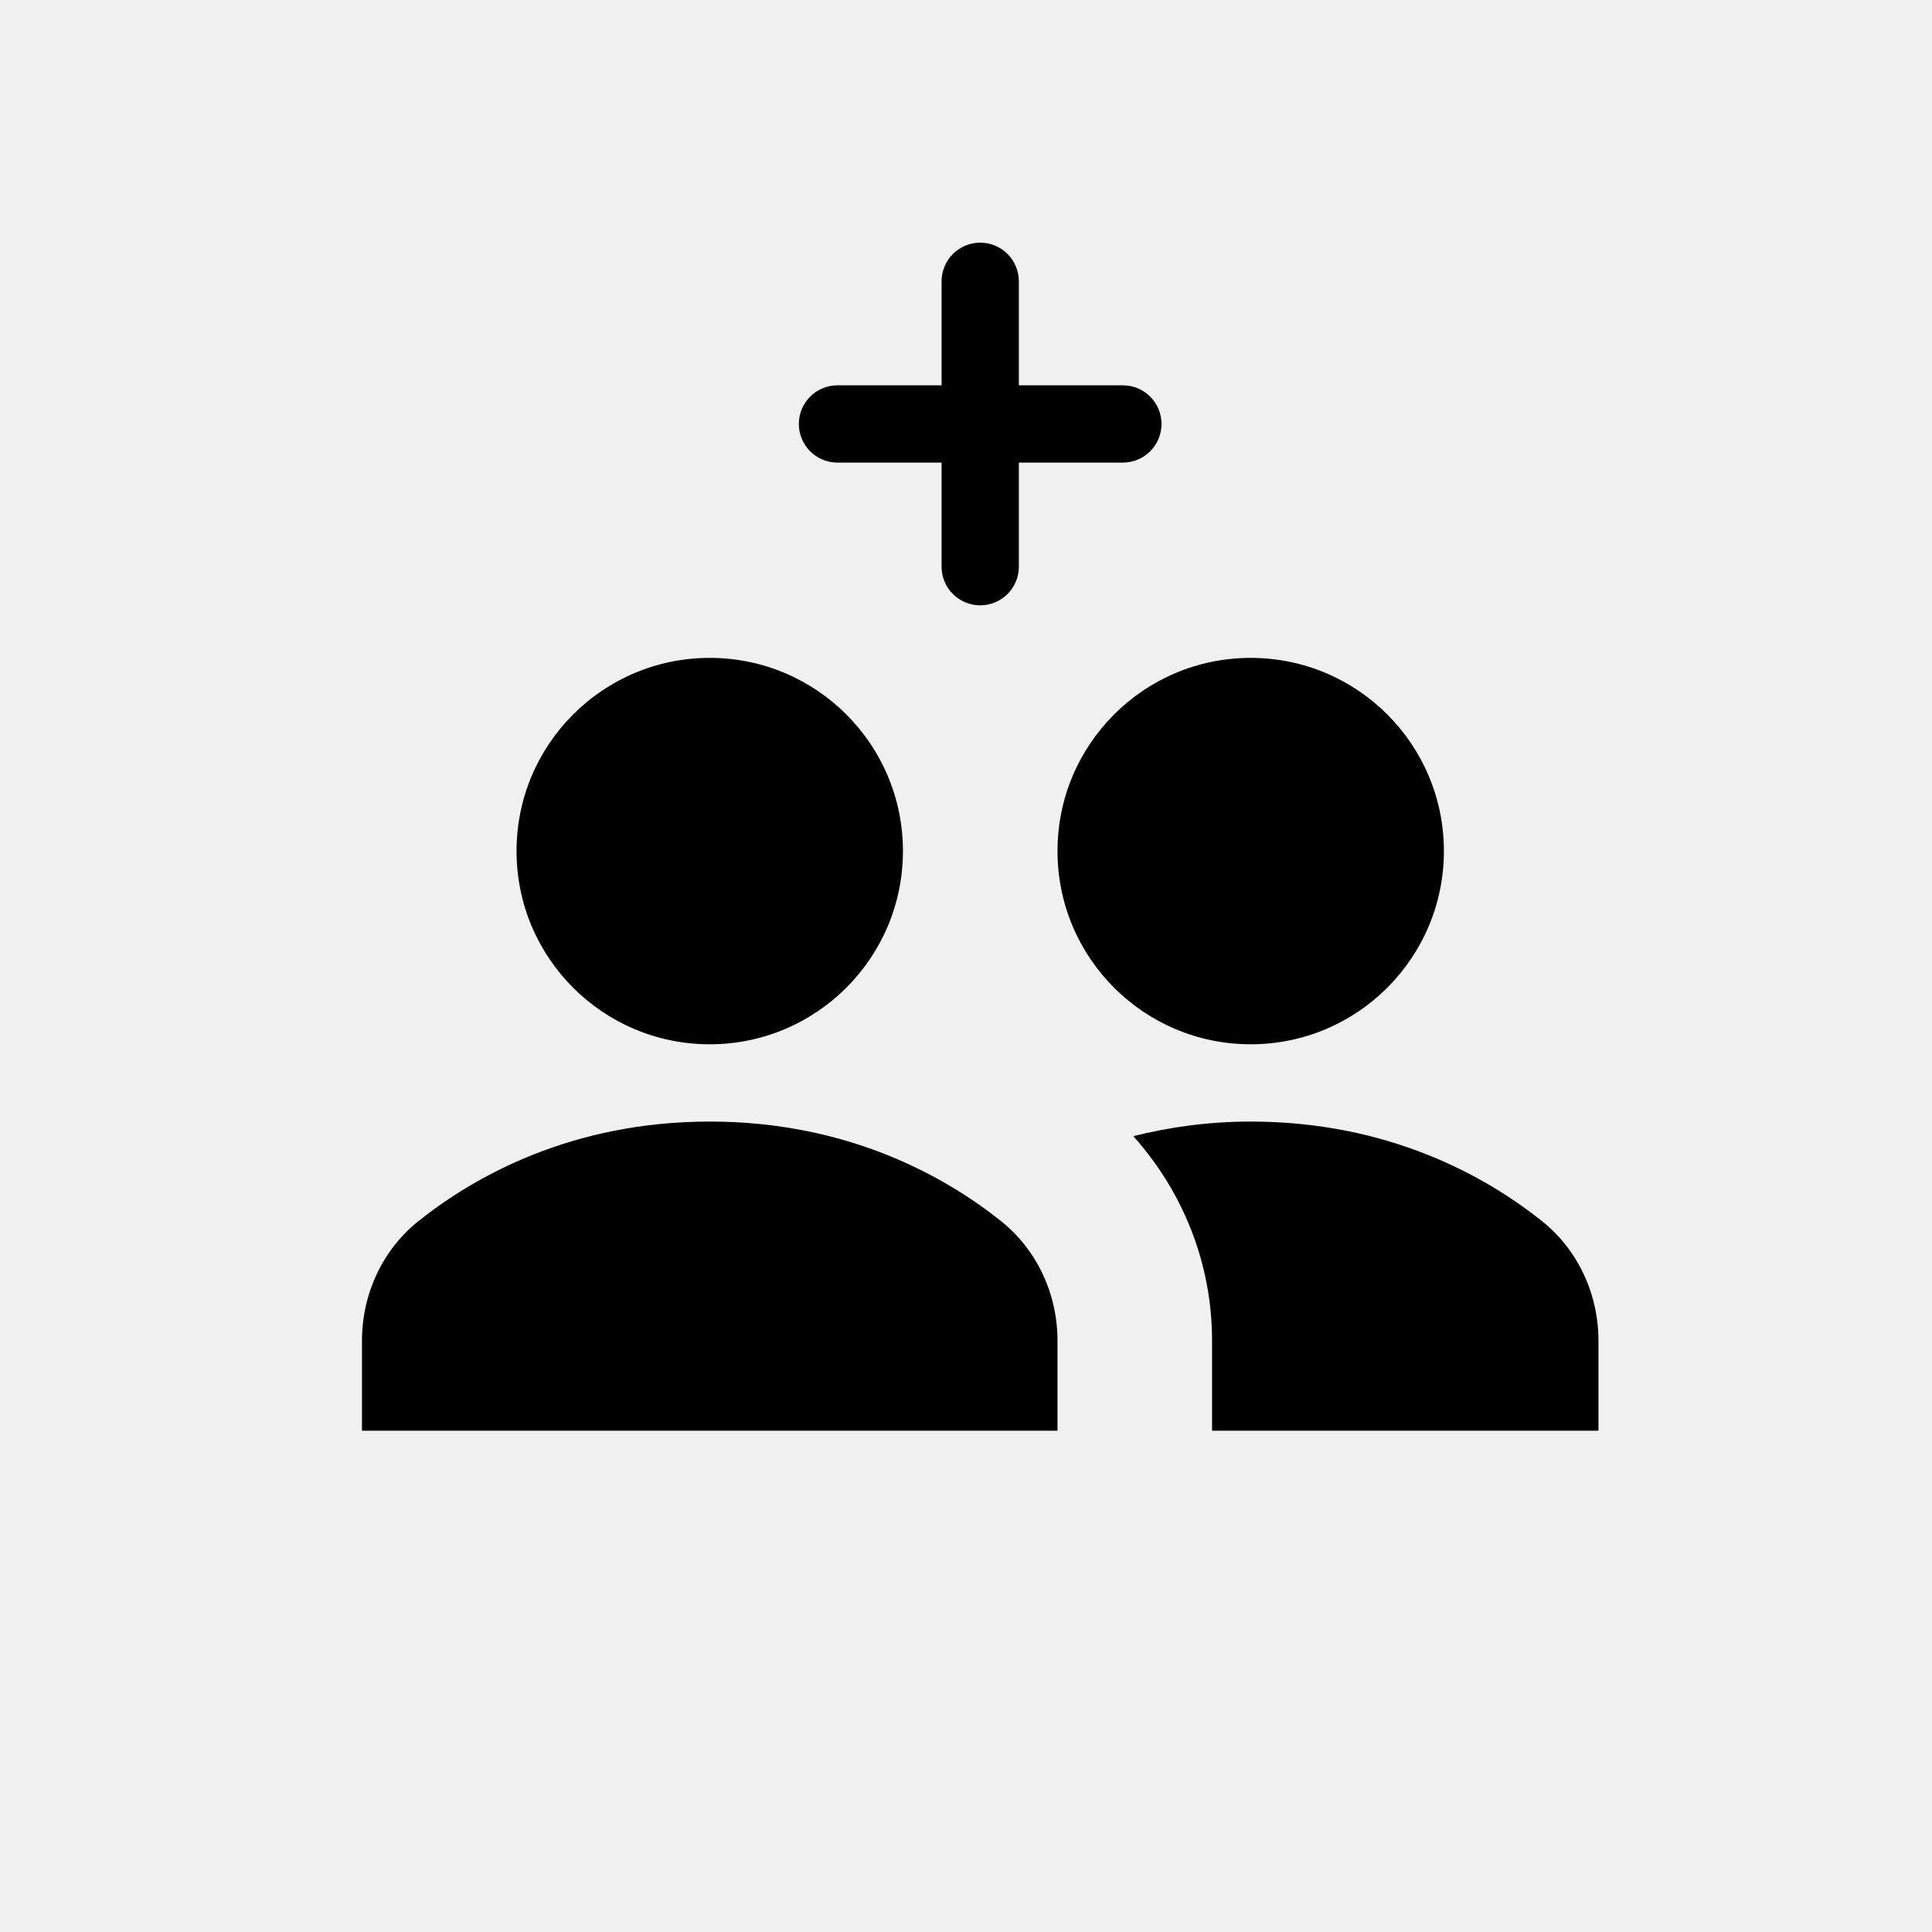
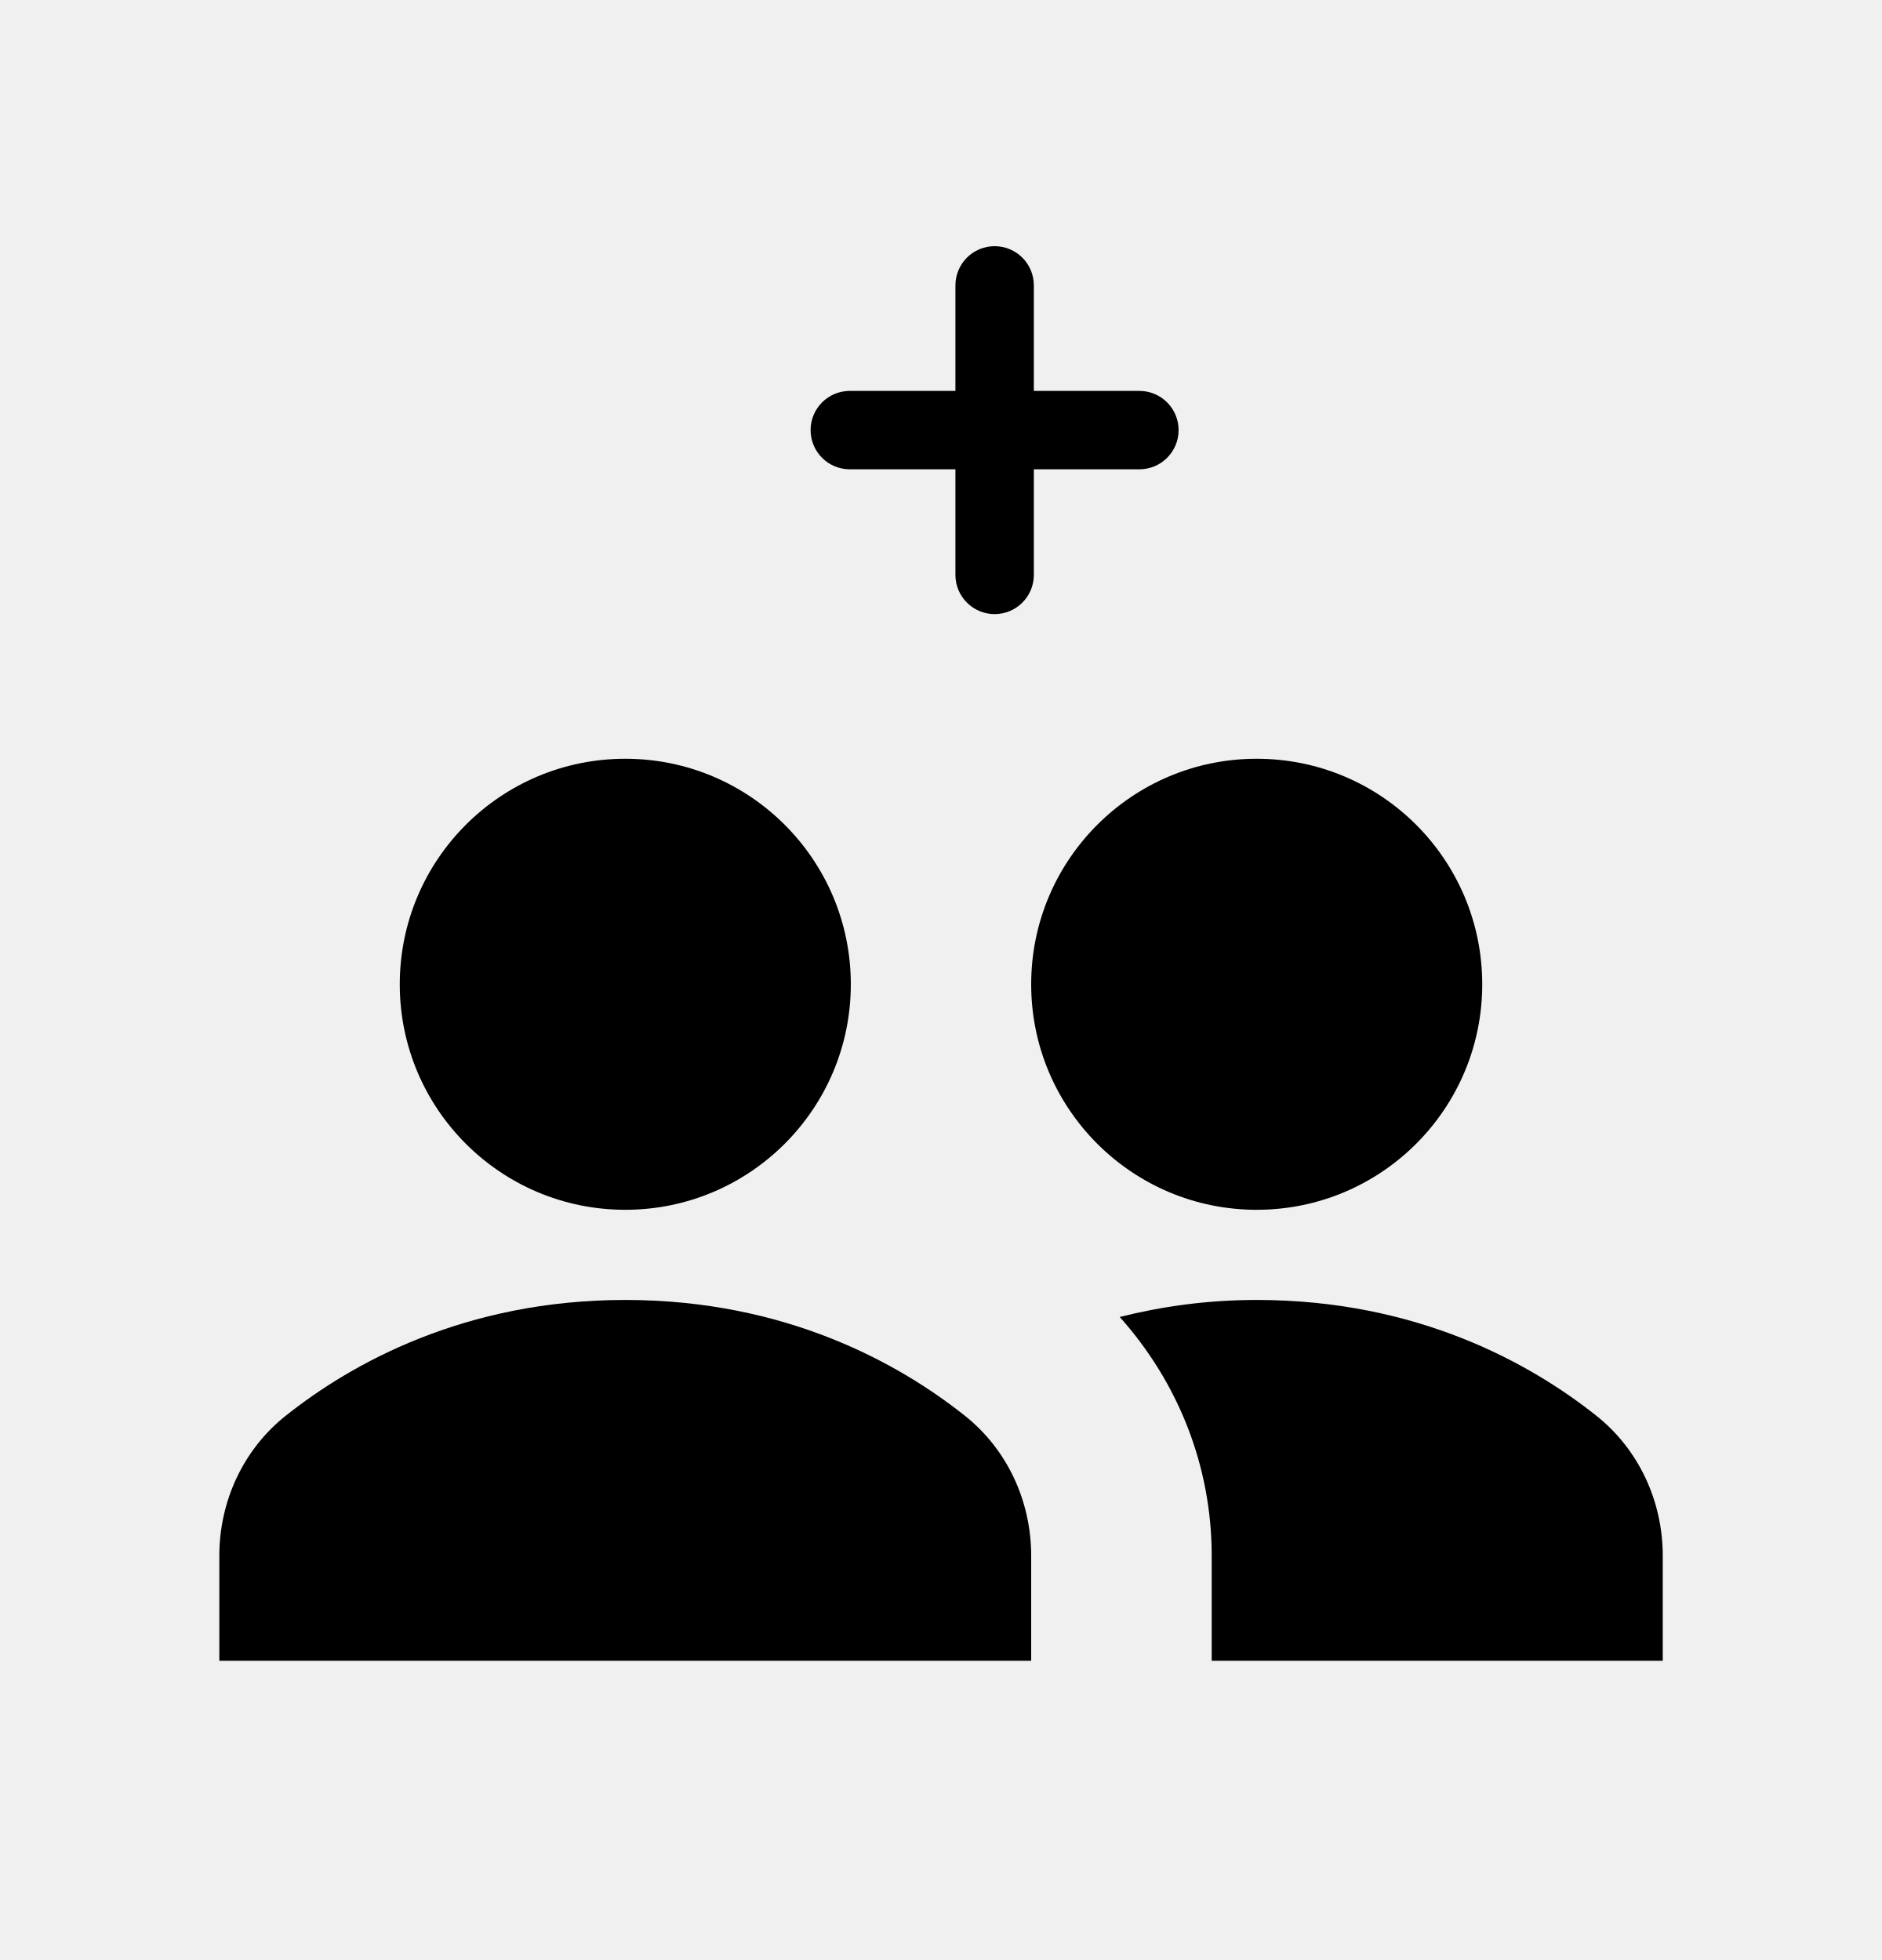
- <svg xmlns="http://www.w3.org/2000/svg" width="25" height="25" viewBox="0 0 25 25" fill="none">
-   <path fill-rule="evenodd" clip-rule="evenodd" d="M12.684 3.39C12.822 3.39 12.934 3.502 12.934 3.64V7.333C12.934 7.471 12.822 7.583 12.684 7.583C12.546 7.583 12.434 7.471 12.434 7.333V3.64C12.434 3.502 12.546 3.39 12.684 3.39Z" fill="currentColor" stroke="currentColor" stroke-width="0.5" stroke-linecap="round" />
-   <path fill-rule="evenodd" clip-rule="evenodd" d="M10.587 5.486C10.587 5.348 10.699 5.236 10.837 5.236H14.53C14.668 5.236 14.78 5.348 14.78 5.486C14.78 5.624 14.668 5.736 14.53 5.736H10.837C10.699 5.736 10.587 5.624 10.587 5.486Z" fill="currentColor" stroke="currentColor" stroke-width="0.5" stroke-linecap="round" />
-   <g clip-path="url(#clip0_1155_11282)">
-     <path d="M13.684 17.349C13.684 16.745 13.419 16.17 12.946 15.795C12.223 15.221 10.969 14.513 9.184 14.513C7.399 14.513 6.145 15.221 5.422 15.795C4.949 16.17 4.684 16.745 4.684 17.349V18.513H13.684V17.349Z" fill="currentColor" />
-     <path d="M9.184 13.513C10.564 13.513 11.684 12.394 11.684 11.013C11.684 9.632 10.564 8.513 9.184 8.513C7.803 8.513 6.684 9.632 6.684 11.013C6.684 12.394 7.803 13.513 9.184 13.513Z" fill="currentColor" />
-     <path d="M16.184 13.513C17.564 13.513 18.684 12.394 18.684 11.013C18.684 9.632 17.564 8.513 16.184 8.513C14.803 8.513 13.684 9.632 13.684 11.013C13.684 12.394 14.803 13.513 16.184 13.513Z" fill="currentColor" />
-     <path d="M19.946 15.795C19.223 15.221 17.969 14.513 16.184 14.513C15.623 14.513 15.121 14.588 14.665 14.702C15.309 15.422 15.684 16.349 15.684 17.349V18.513H20.684V17.349C20.684 16.745 20.419 16.17 19.946 15.795Z" fill="currentColor" />
+ <svg xmlns="http://www.w3.org/2000/svg" width="24" height="25" viewBox="0 0 24 25" fill="none">
+   <g clip-path="url(#clip0_2196_17536)">
+     <path fill-rule="evenodd" clip-rule="evenodd" d="M12.684 3.39C12.822 3.39 12.934 3.502 12.934 3.64V7.333C12.934 7.471 12.822 7.583 12.684 7.583C12.546 7.583 12.434 7.471 12.434 7.333V3.64C12.434 3.502 12.546 3.39 12.684 3.39Z" fill="currentColor" stroke="currentColor" stroke-width="0.5" stroke-linecap="round" />
+     <path fill-rule="evenodd" clip-rule="evenodd" d="M10.587 5.486C10.587 5.348 10.699 5.236 10.837 5.236H14.53C14.668 5.236 14.78 5.348 14.78 5.486C14.78 5.624 14.668 5.736 14.53 5.736H10.837C10.699 5.736 10.587 5.624 10.587 5.486Z" fill="currentColor" stroke="currentColor" stroke-width="0.5" stroke-linecap="round" />
+     <g clip-path="url(#clip1_2196_17536)">
+       <path d="M13.15 19.843C13.15 19.149 12.846 18.487 12.302 18.056C11.47 17.395 10.027 16.581 7.974 16.581C5.92 16.581 4.478 17.395 3.646 18.056C3.102 18.487 2.797 19.149 2.797 19.843V21.183H13.15V19.843Z" fill="currentColor" />
+       <path d="M7.974 15.431C9.562 15.431 10.85 14.143 10.85 12.555C10.85 10.966 9.562 9.678 7.974 9.678C6.385 9.678 5.098 10.966 5.098 12.555C5.098 14.143 6.385 15.431 7.974 15.431Z" fill="currentColor" />
+       <path d="M16.026 15.431C17.615 15.431 18.902 14.143 18.902 12.555C18.902 10.966 17.615 9.678 16.026 9.678C14.438 9.678 13.15 10.966 13.15 12.555C13.15 14.143 14.438 15.431 16.026 15.431Z" fill="currentColor" />
+       <path d="M20.355 18.056C19.523 17.395 18.08 16.581 16.027 16.581C15.381 16.581 14.804 16.667 14.279 16.798C15.02 17.627 15.452 18.693 15.452 19.843V21.183H21.204V19.843C21.204 19.149 20.899 18.487 20.355 18.056Z" fill="currentColor" />
+     </g>
  </g>
  <defs>
-     <clipPath id="clip0_1155_11282">
-       <rect width="25" height="25" fill="currentColor" transform="translate(4.68359 6.51318)" />
+     <clipPath id="clip0_2196_17536">
+       <rect width="24" height="25" fill="white" transform="translate(2 2.78418)" />
+     </clipPath>
+     <clipPath id="clip1_2196_17536">
+       <rect width="18.407" height="18.407" fill="white" transform="translate(2.79688 7.37766)" />
    </clipPath>
  </defs>
</svg>
